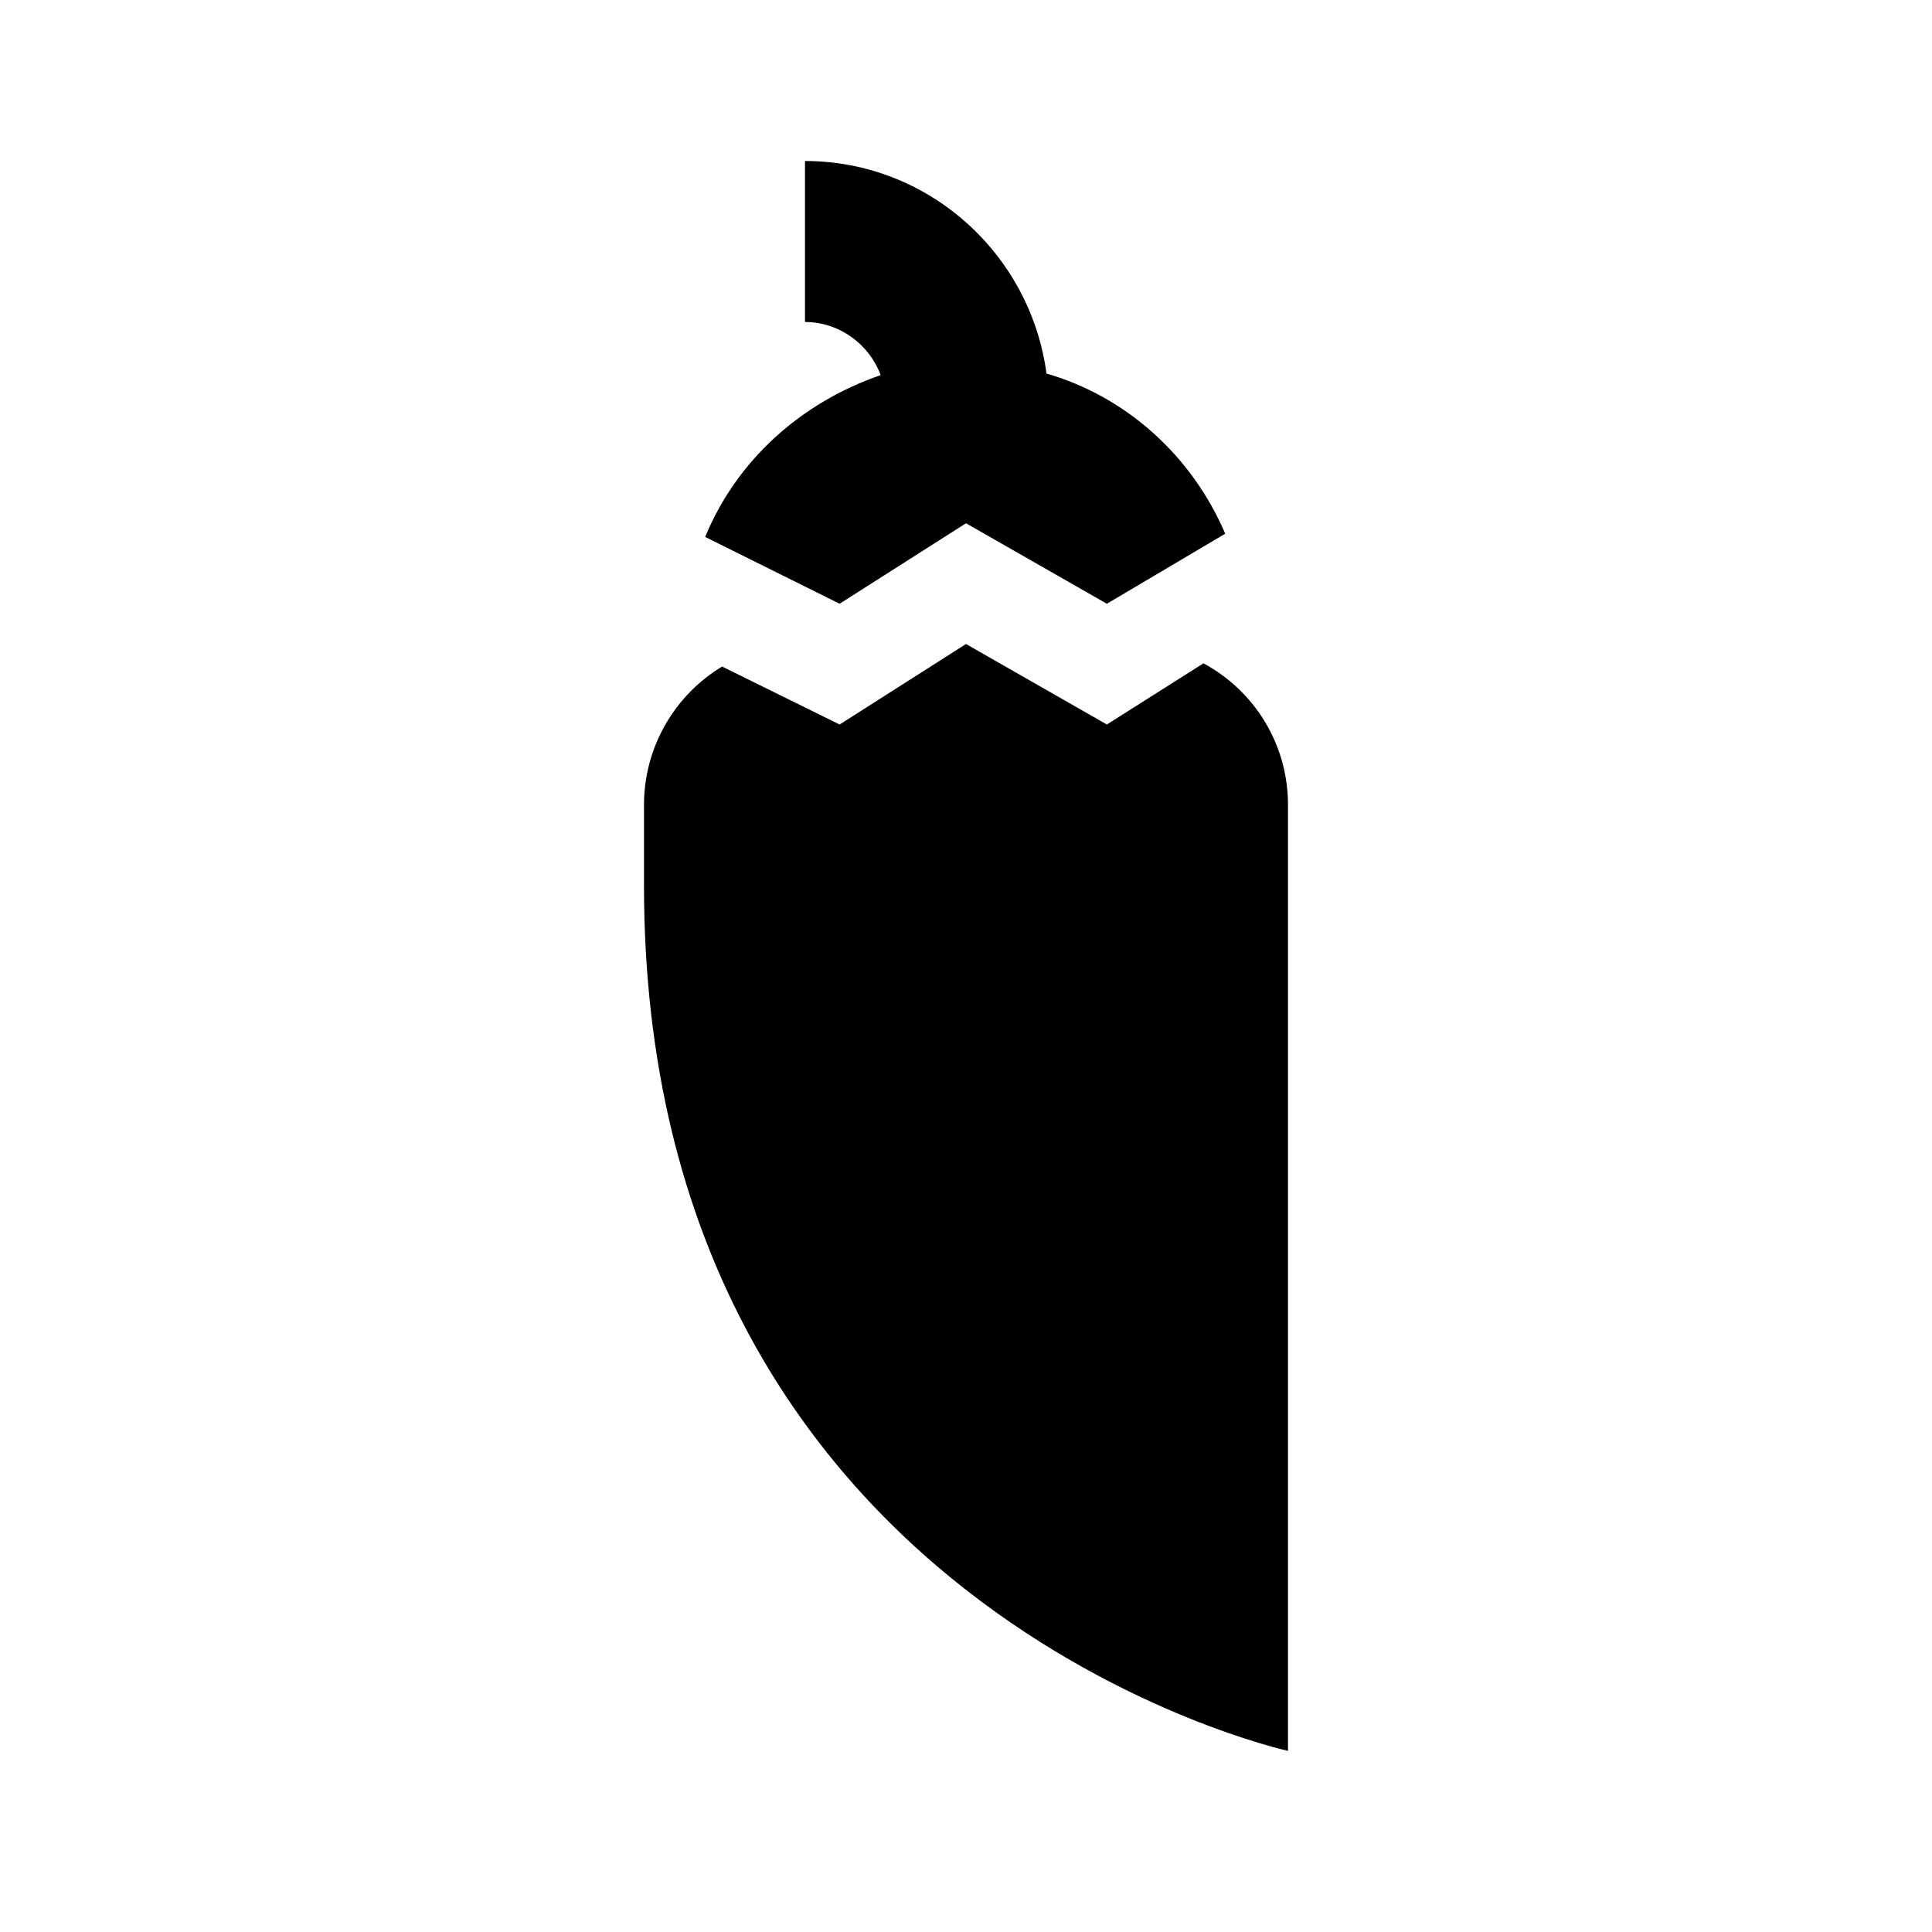
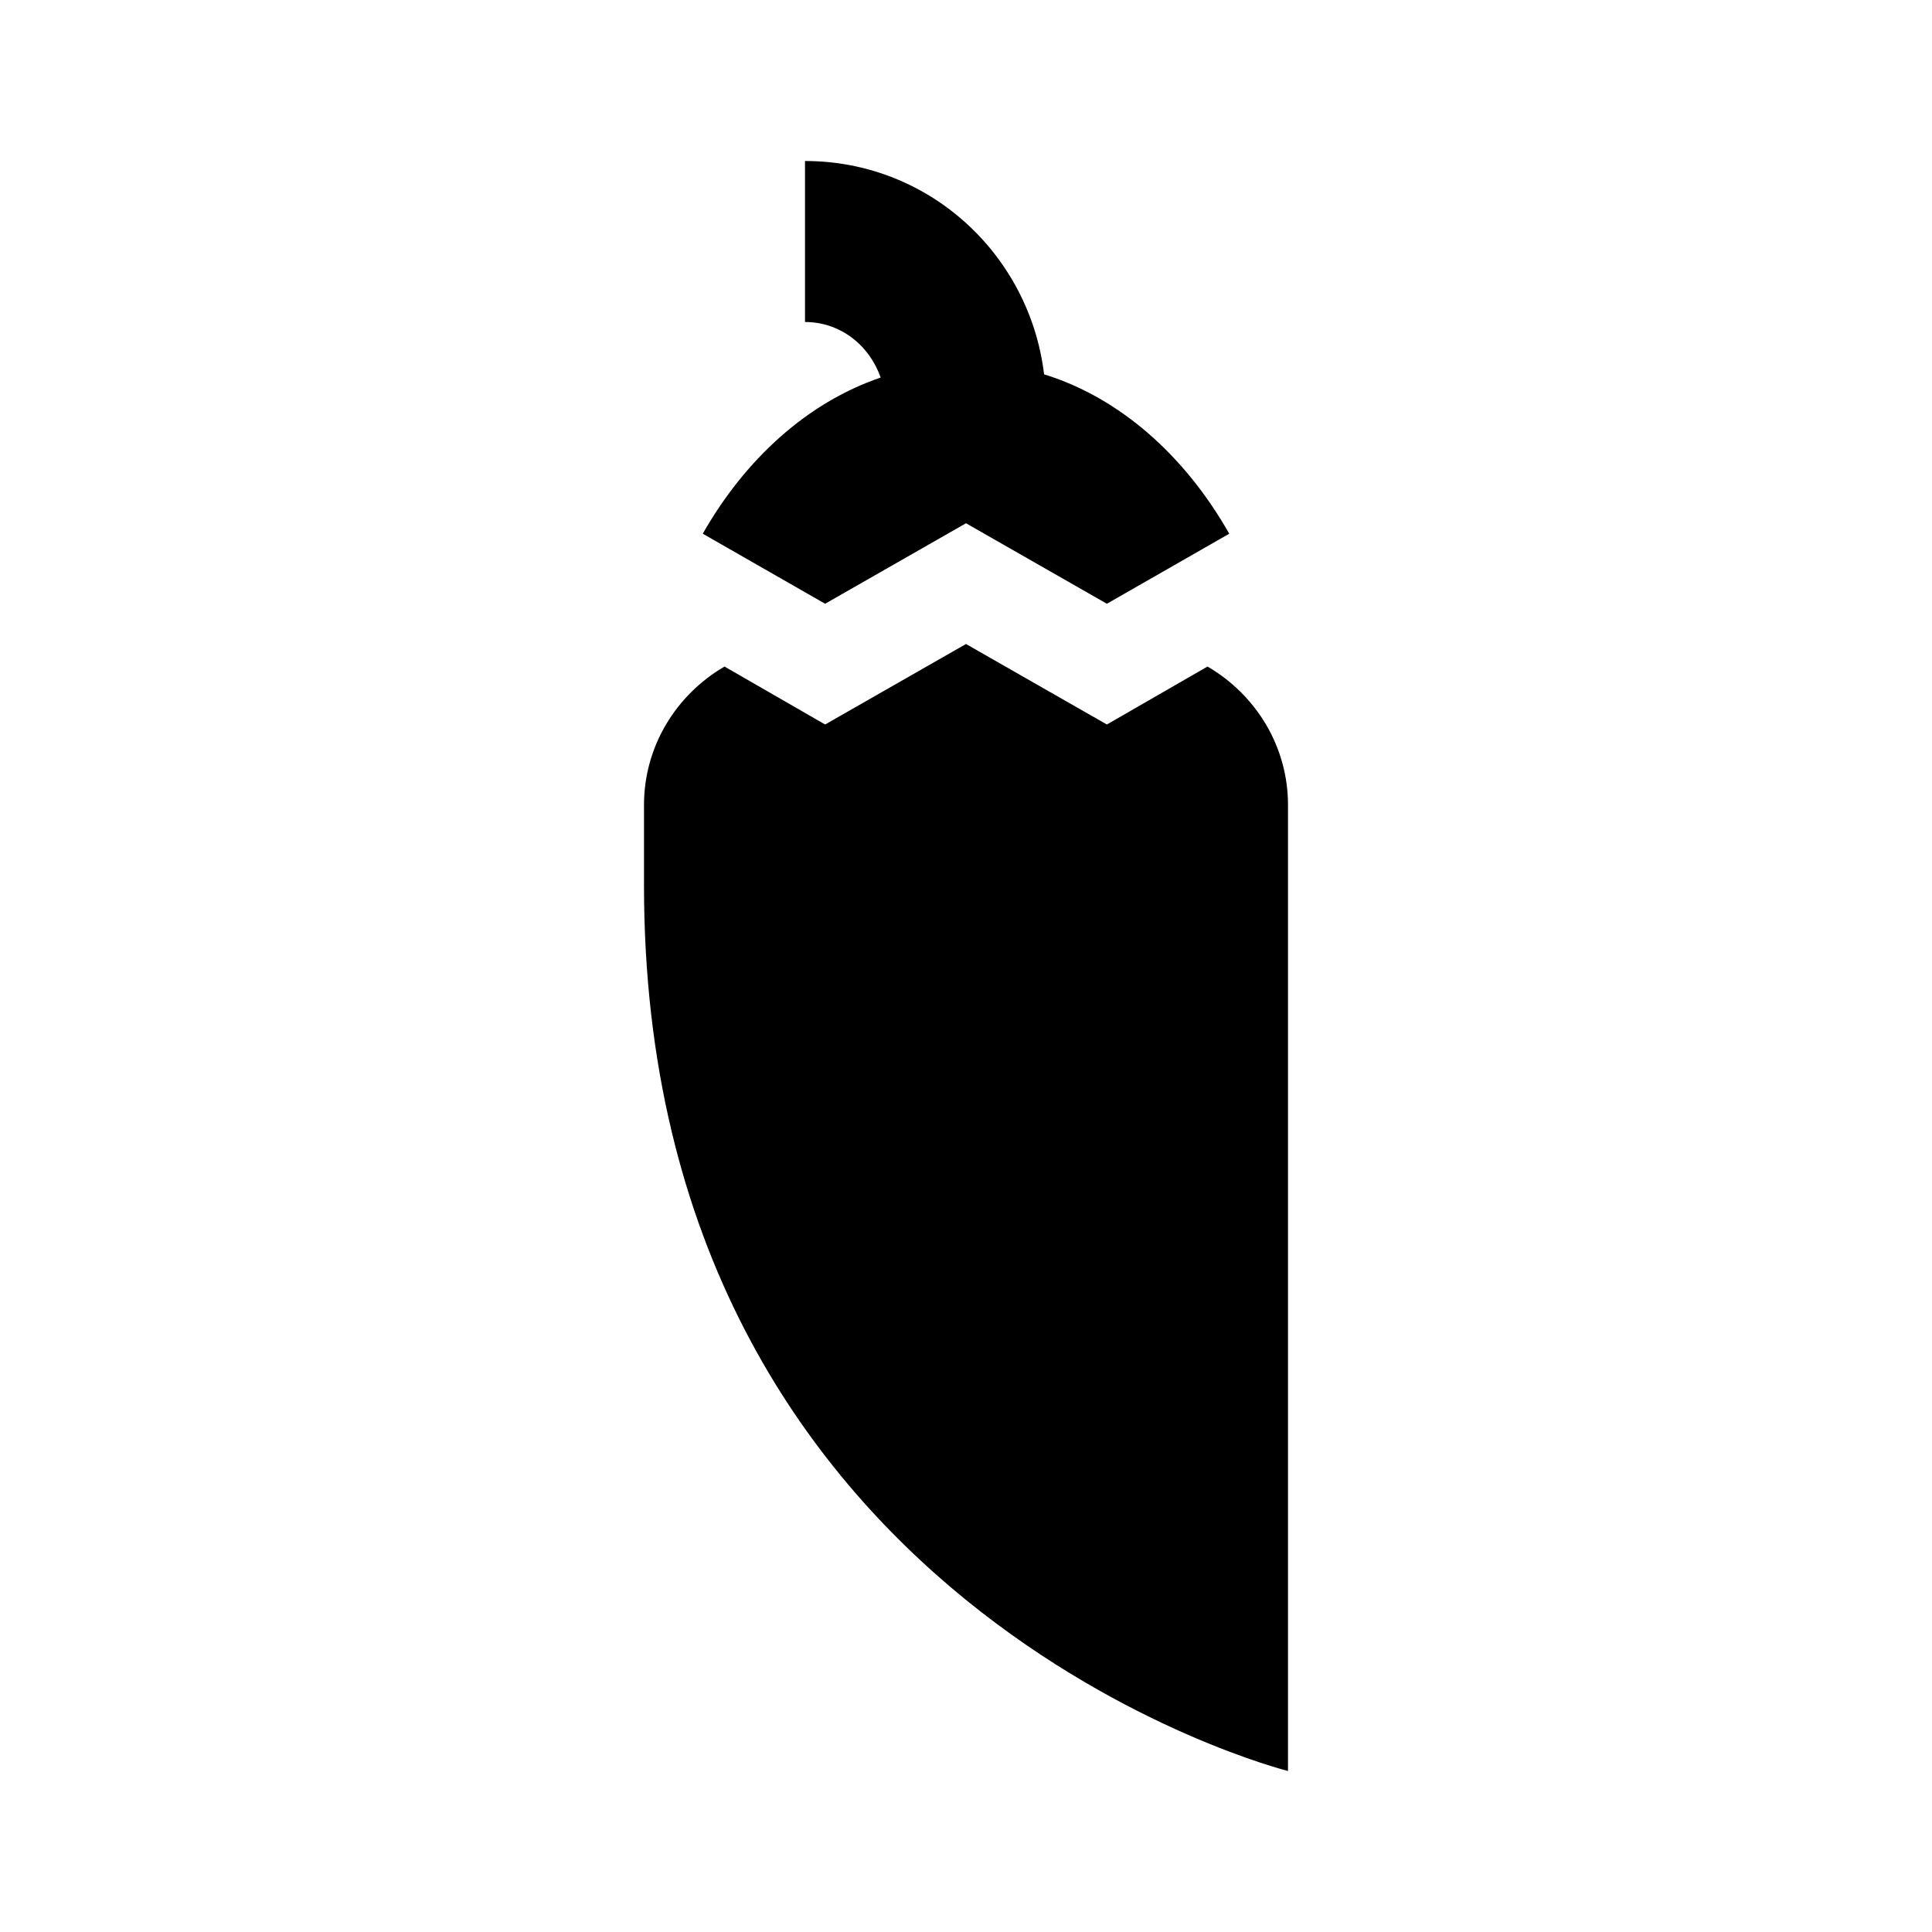
<svg xmlns="http://www.w3.org/2000/svg" width="24" height="24">
-   <path d="M13.75,9L14.95,8.24C15.58,8.58 16,9.24 16,10V21.75C16,21.75 8,20 8,11V10C8,9.27 8.39,8.63 8.97,8.28L10.43,9L12,8L13.75,9M10,2C11.53,2 12.8,3.15 13,4.64C14,4.93 14.81,5.67 15.22,6.63L13.75,7.5L12,6.5L10.43,7.5L8.76,6.67C9.15,5.72 9.95,5 10.94,4.66C10.8,4.28 10.43,4 10,4V2Z" />
+   <path d="M16 10V22C16 22 8 20 8 11V10C8 9.27 8.4 8.63 9 8.28L10.25 9L12 8L13.75 9L15 8.28C15.6 8.63 16 9.27 16 10M12 6.5L13.75 7.5L15.27 6.63C14.72 5.66 13.91 4.94 12.97 4.65C12.79 3.16 11.54 2 10 2V4C10.44 4 10.8 4.29 10.94 4.69C10.03 5 9.26 5.7 8.73 6.63L10.25 7.5L12 6.5Z" />
</svg>
